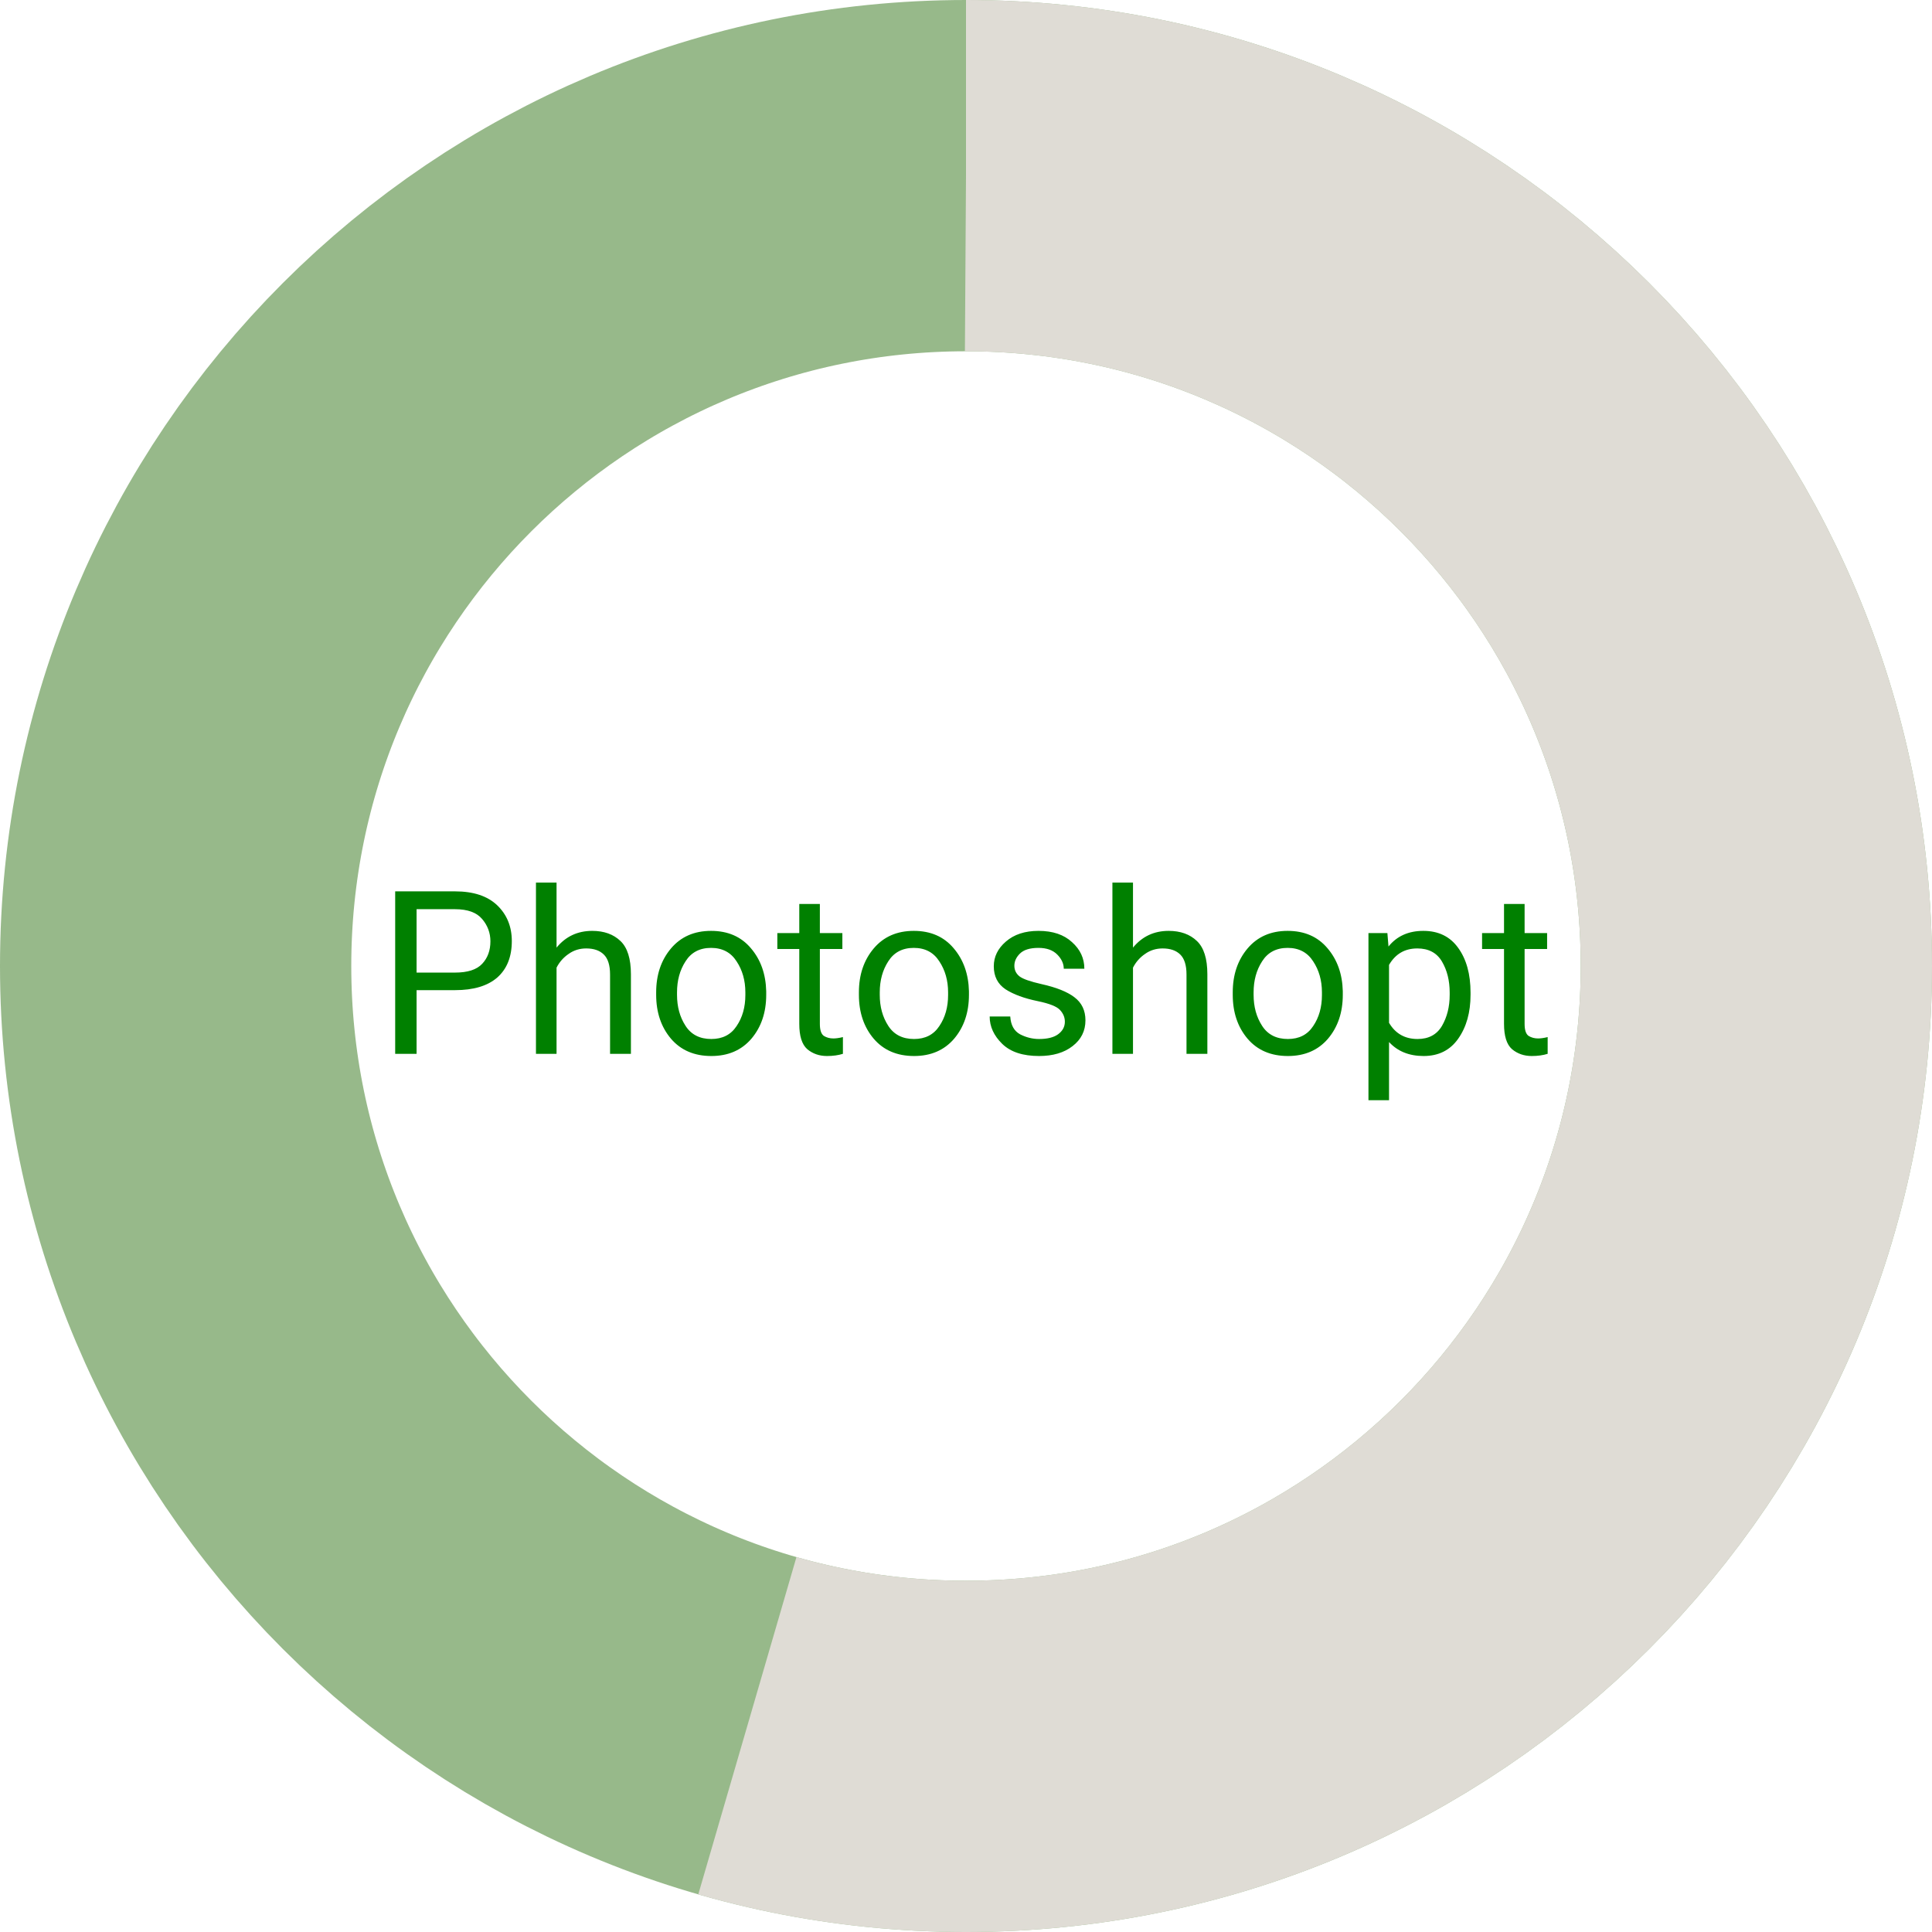
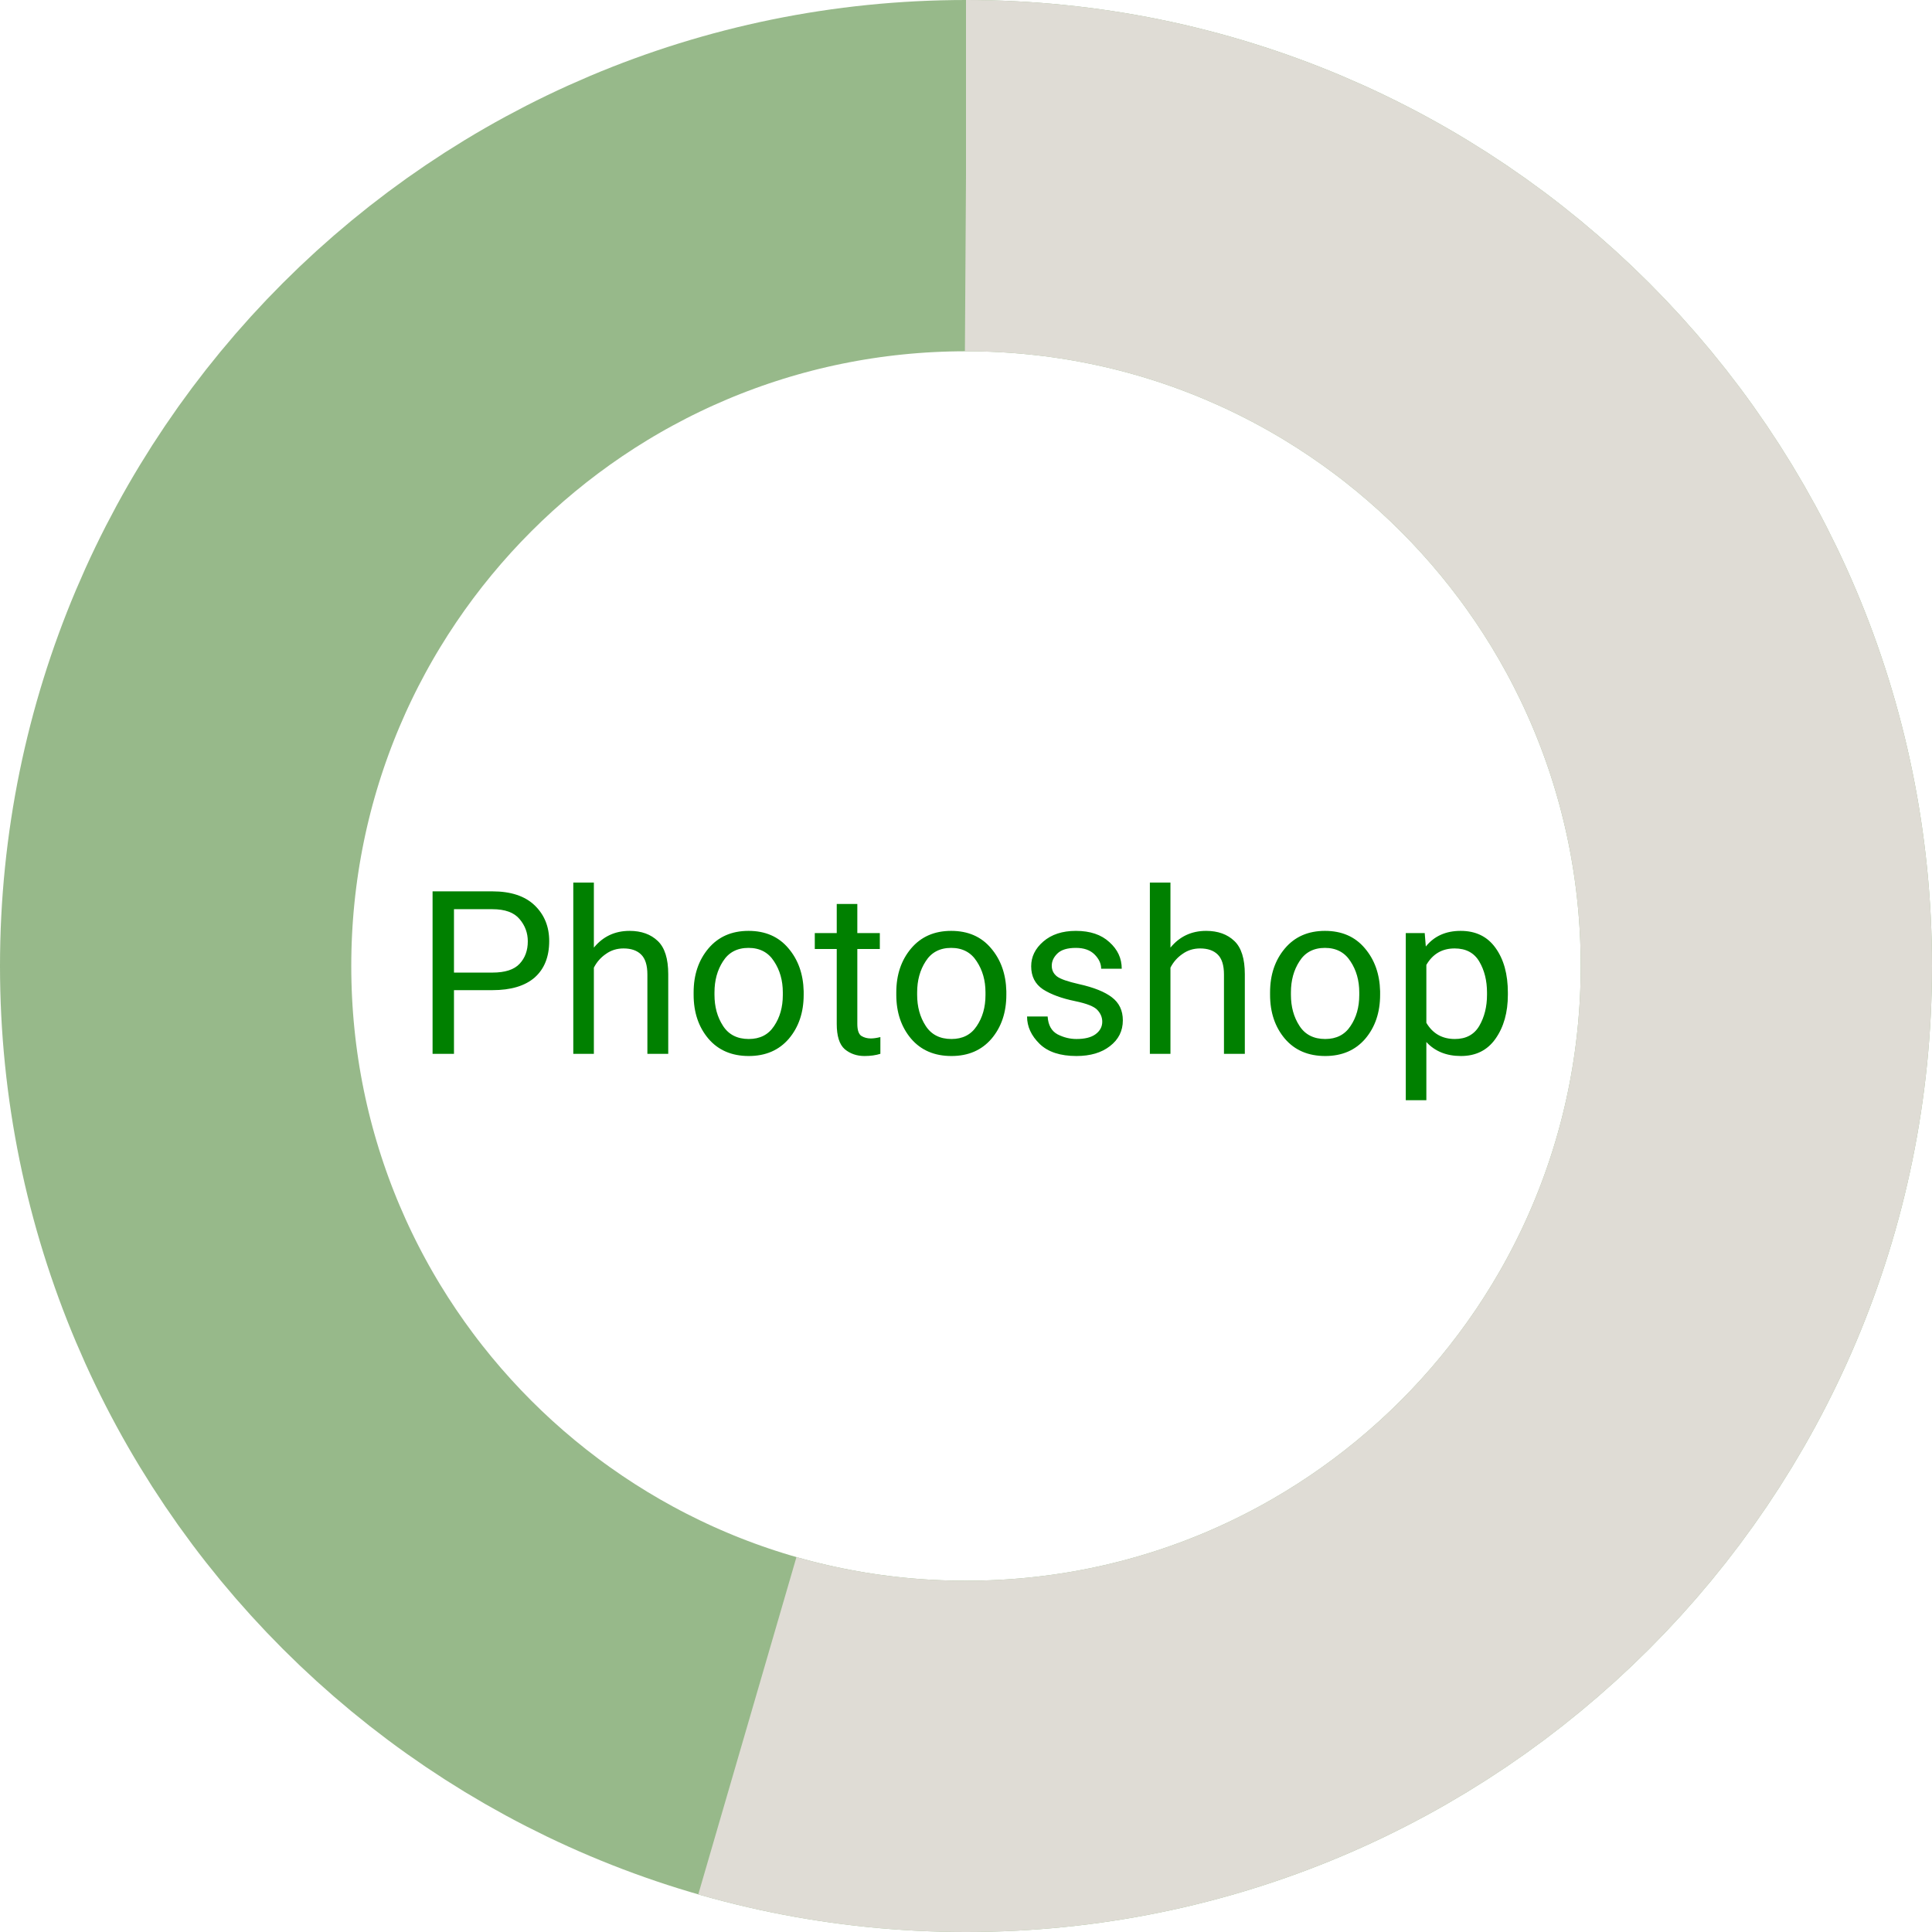
<svg xmlns="http://www.w3.org/2000/svg" width="110" height="110" id="ssvg">
  <circle cx="55" cy="55" r="45" stroke="rgba(116,161,99,0.75)" fill="transparent" stroke-width="20" />
  <circle cx="55" cy="55" r="45" stroke="rgb(223,220,213)" fill="transparent" stroke-width="20" stroke-dasharray="140% 360%" transform="rotate(-90, 55, 55)" />
-   <text x="55" y="60" font-size="13" font-family="Roboto" color="gb(116,161,99)" text-anchor="middle" fill="green">Photoshopt</text>
+   <text x="55" y="60" font-size="13" font-family="Roboto, sans-serif" color="gb(116,161,99)" text-anchor="middle" fill="green">Photoshop</text>
</svg>
